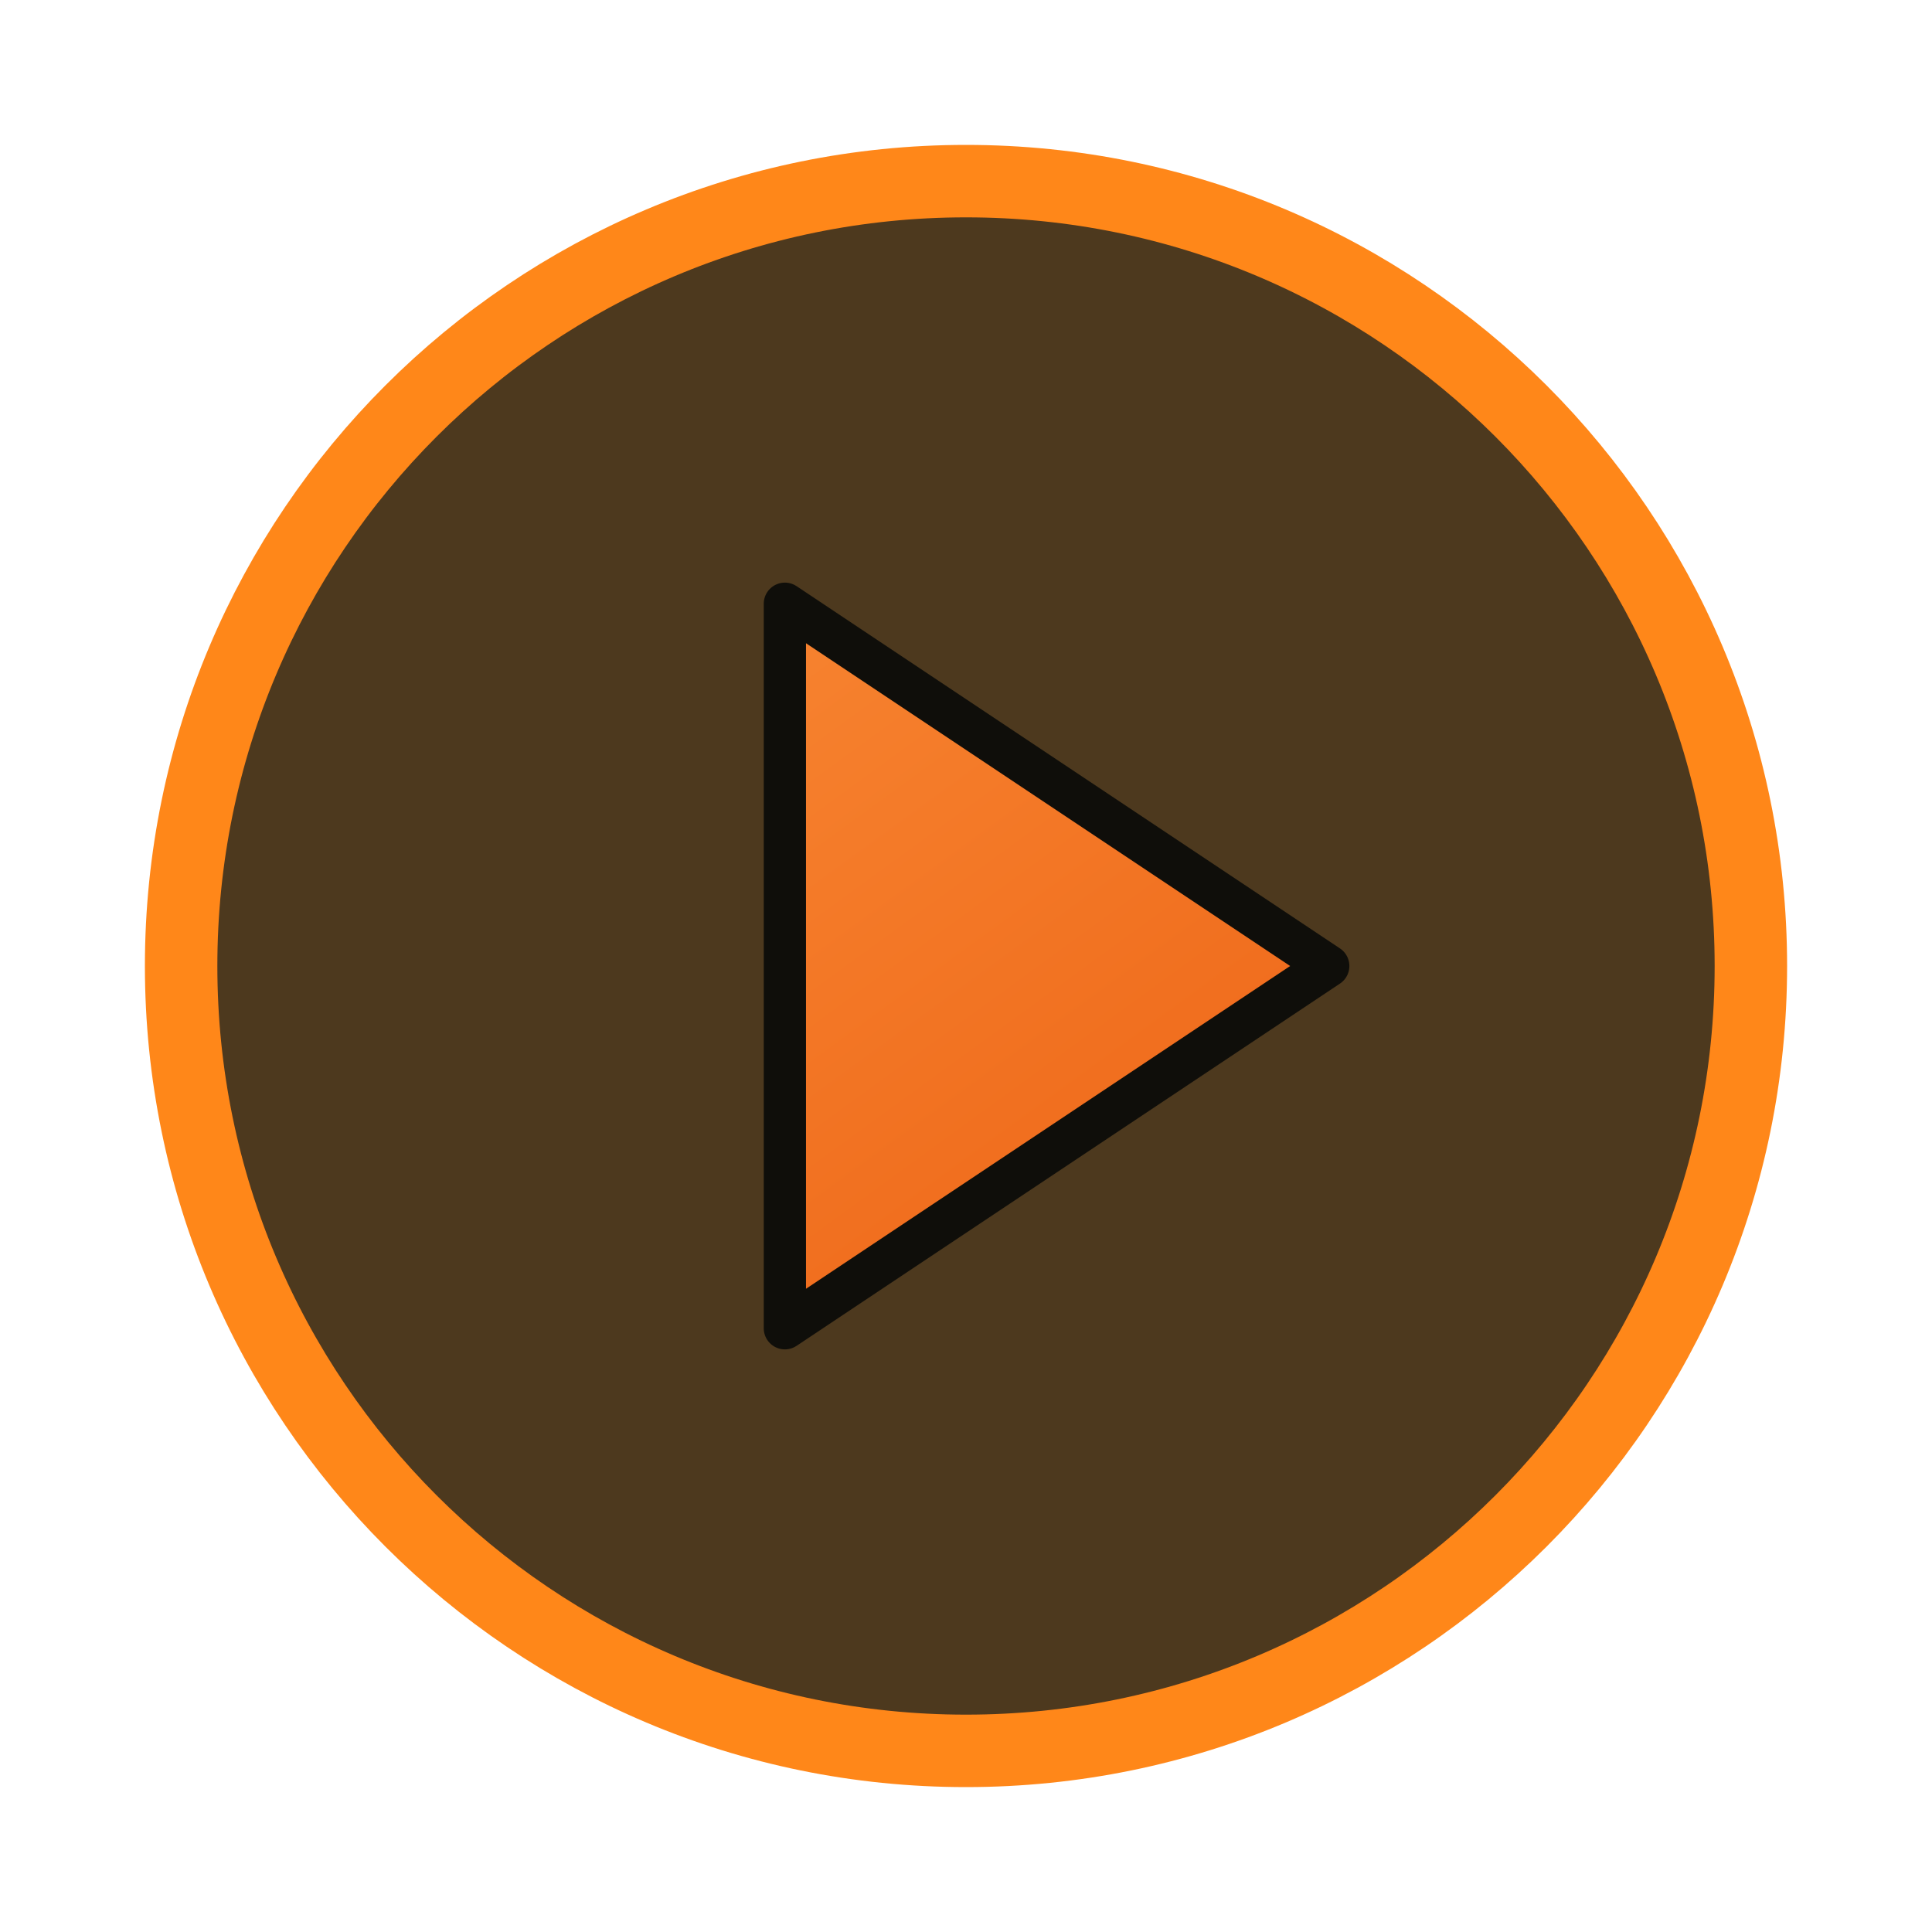
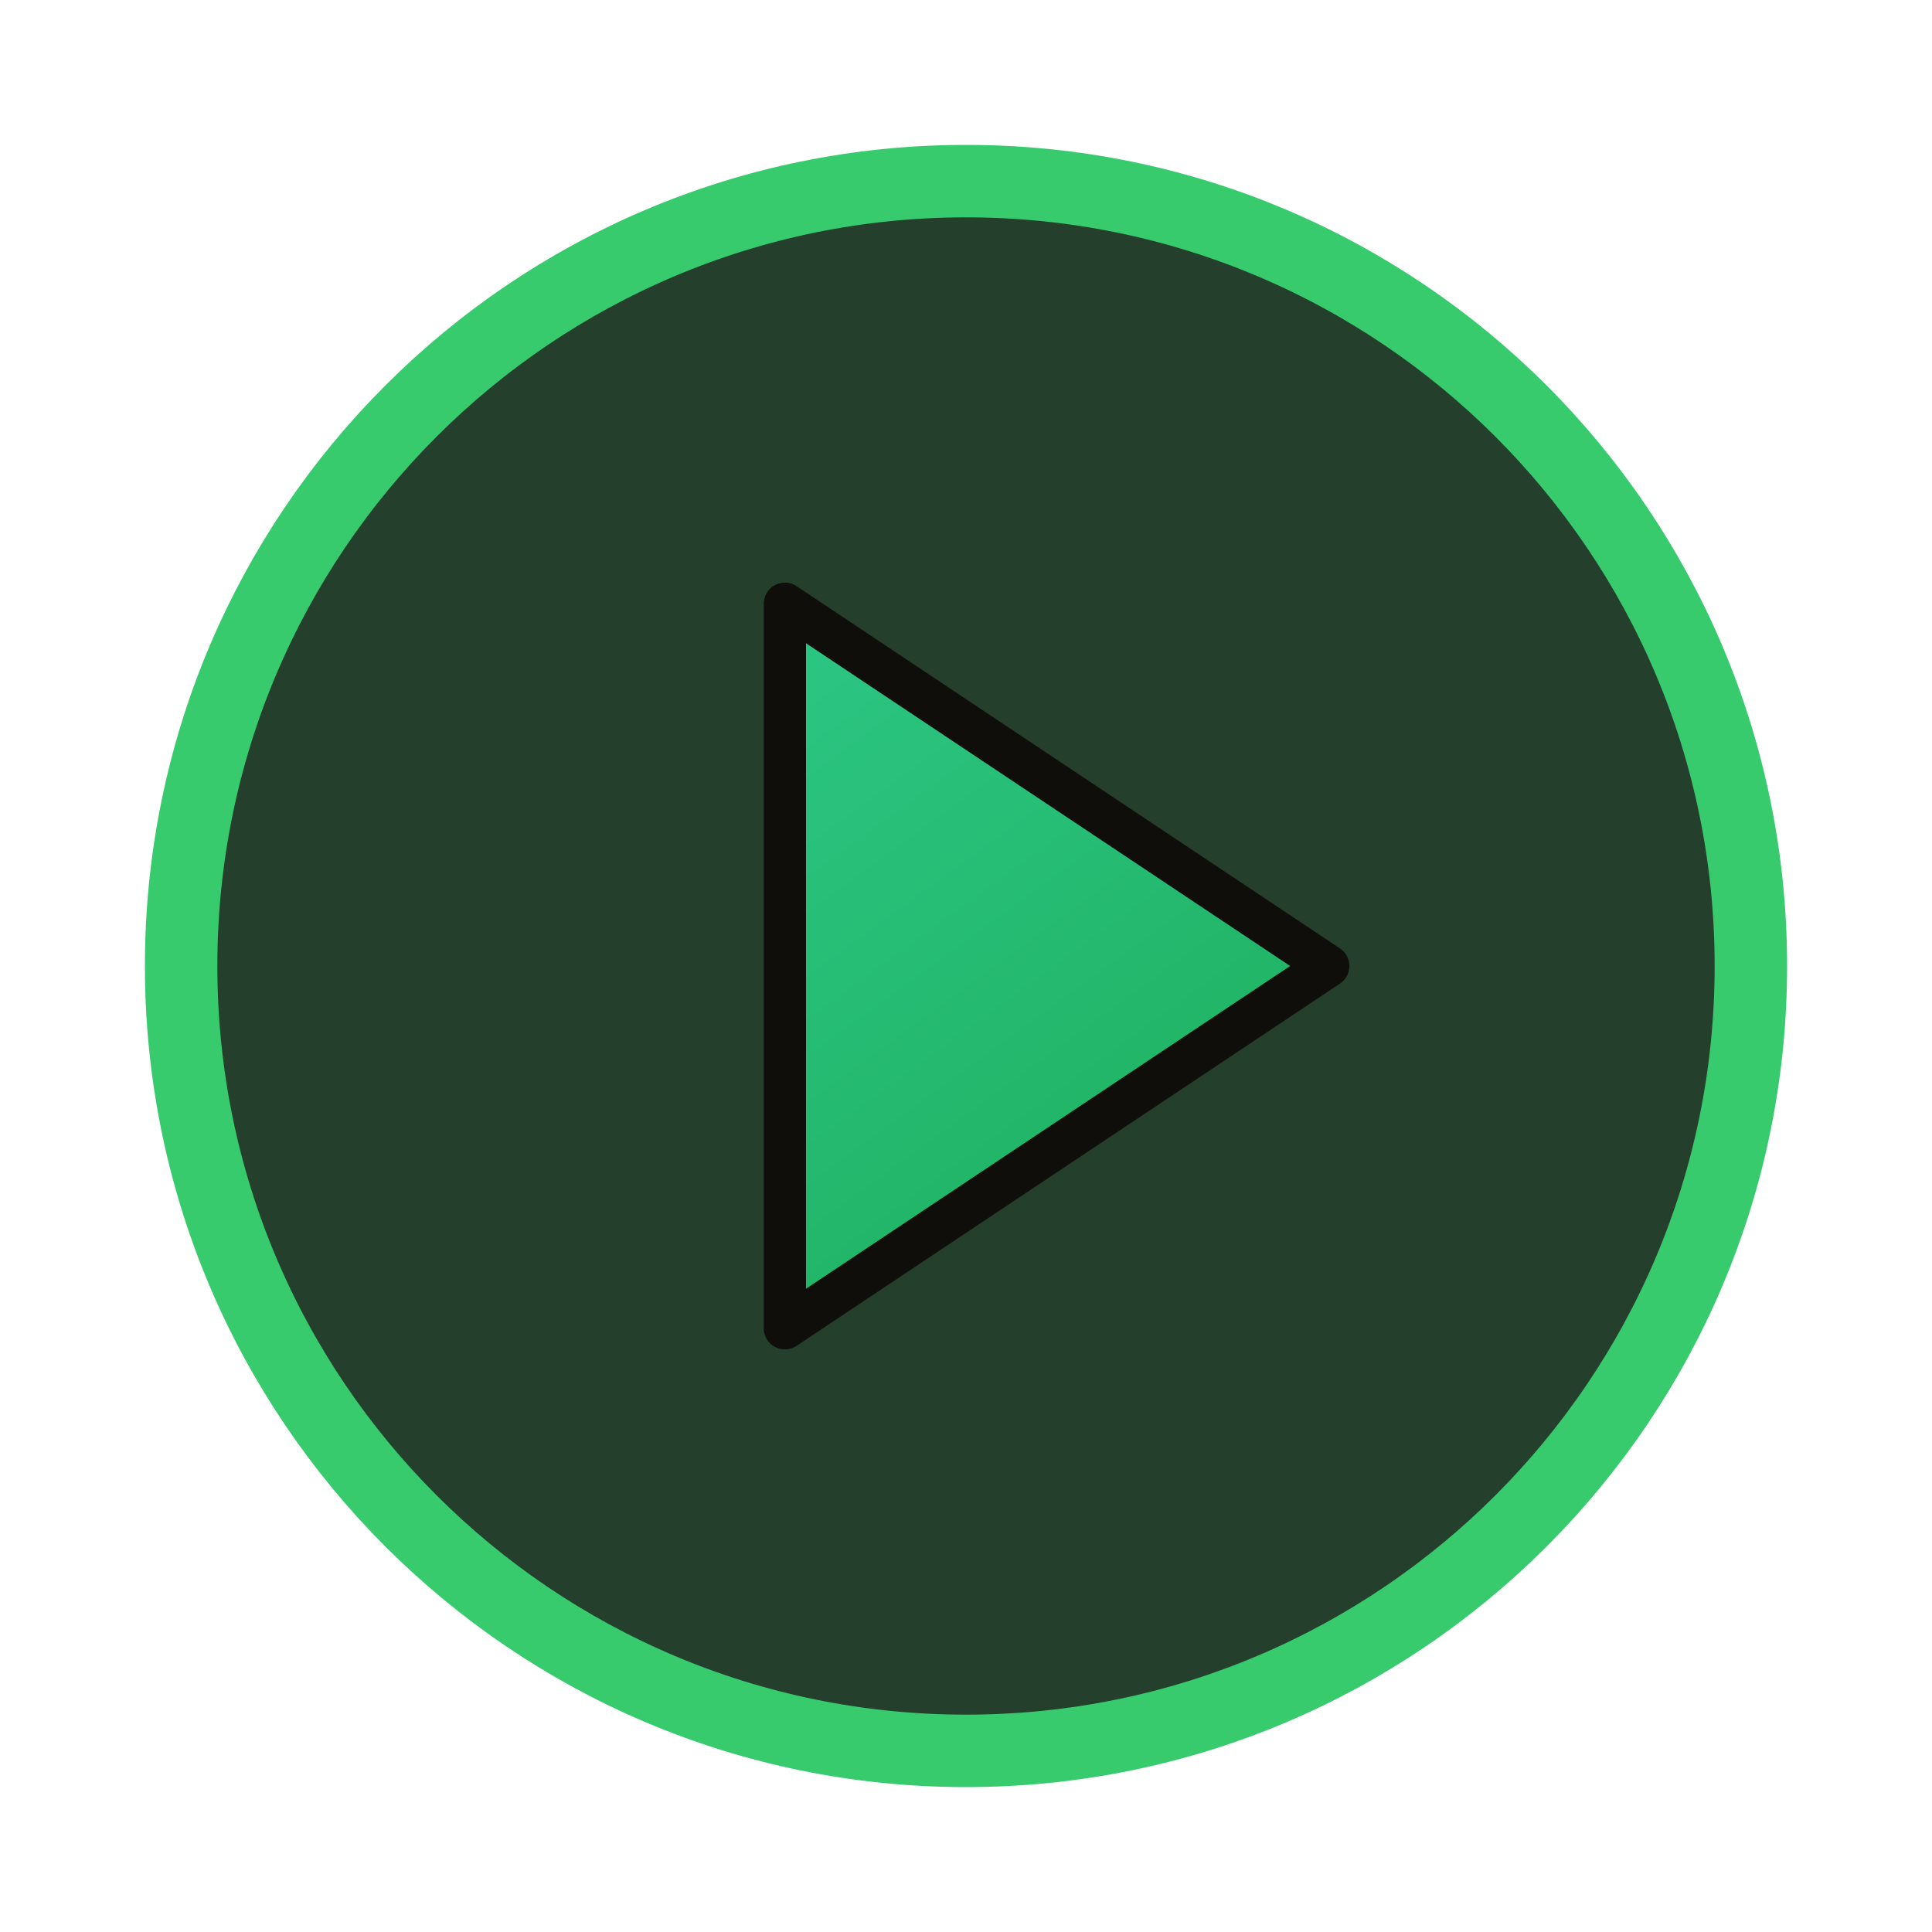
<svg xmlns="http://www.w3.org/2000/svg" viewBox="0 0 64 64">
  <defs>
    <linearGradient id="plG" x1="16" y1="10" x2="48" y2="54" gradientUnits="userSpaceOnUse">
-       <stop offset="0" stop-color="#fb923c" />
-       <stop offset="1" stop-color="#ea580c" />
+       <stop offset="0" stop-color="#34d399" />
+       <stop offset="1" stop-color="#16a34a" />
    </linearGradient>
  </defs>
-   <circle cx="32" cy="32" r="26" fill="#3a2306" stroke="#ff7a00" stroke-width="2.4" opacity=".9" />
+   <circle cx="32" cy="32" r="26" fill="#0c2b16" stroke="#22c55e" stroke-width="2.4" opacity=".9" />
  <path d="M26 20l18 12-18 12z" fill="url(#plG)" stroke="#0f0e0a" stroke-width="1.4" stroke-linejoin="round" />
</svg>
